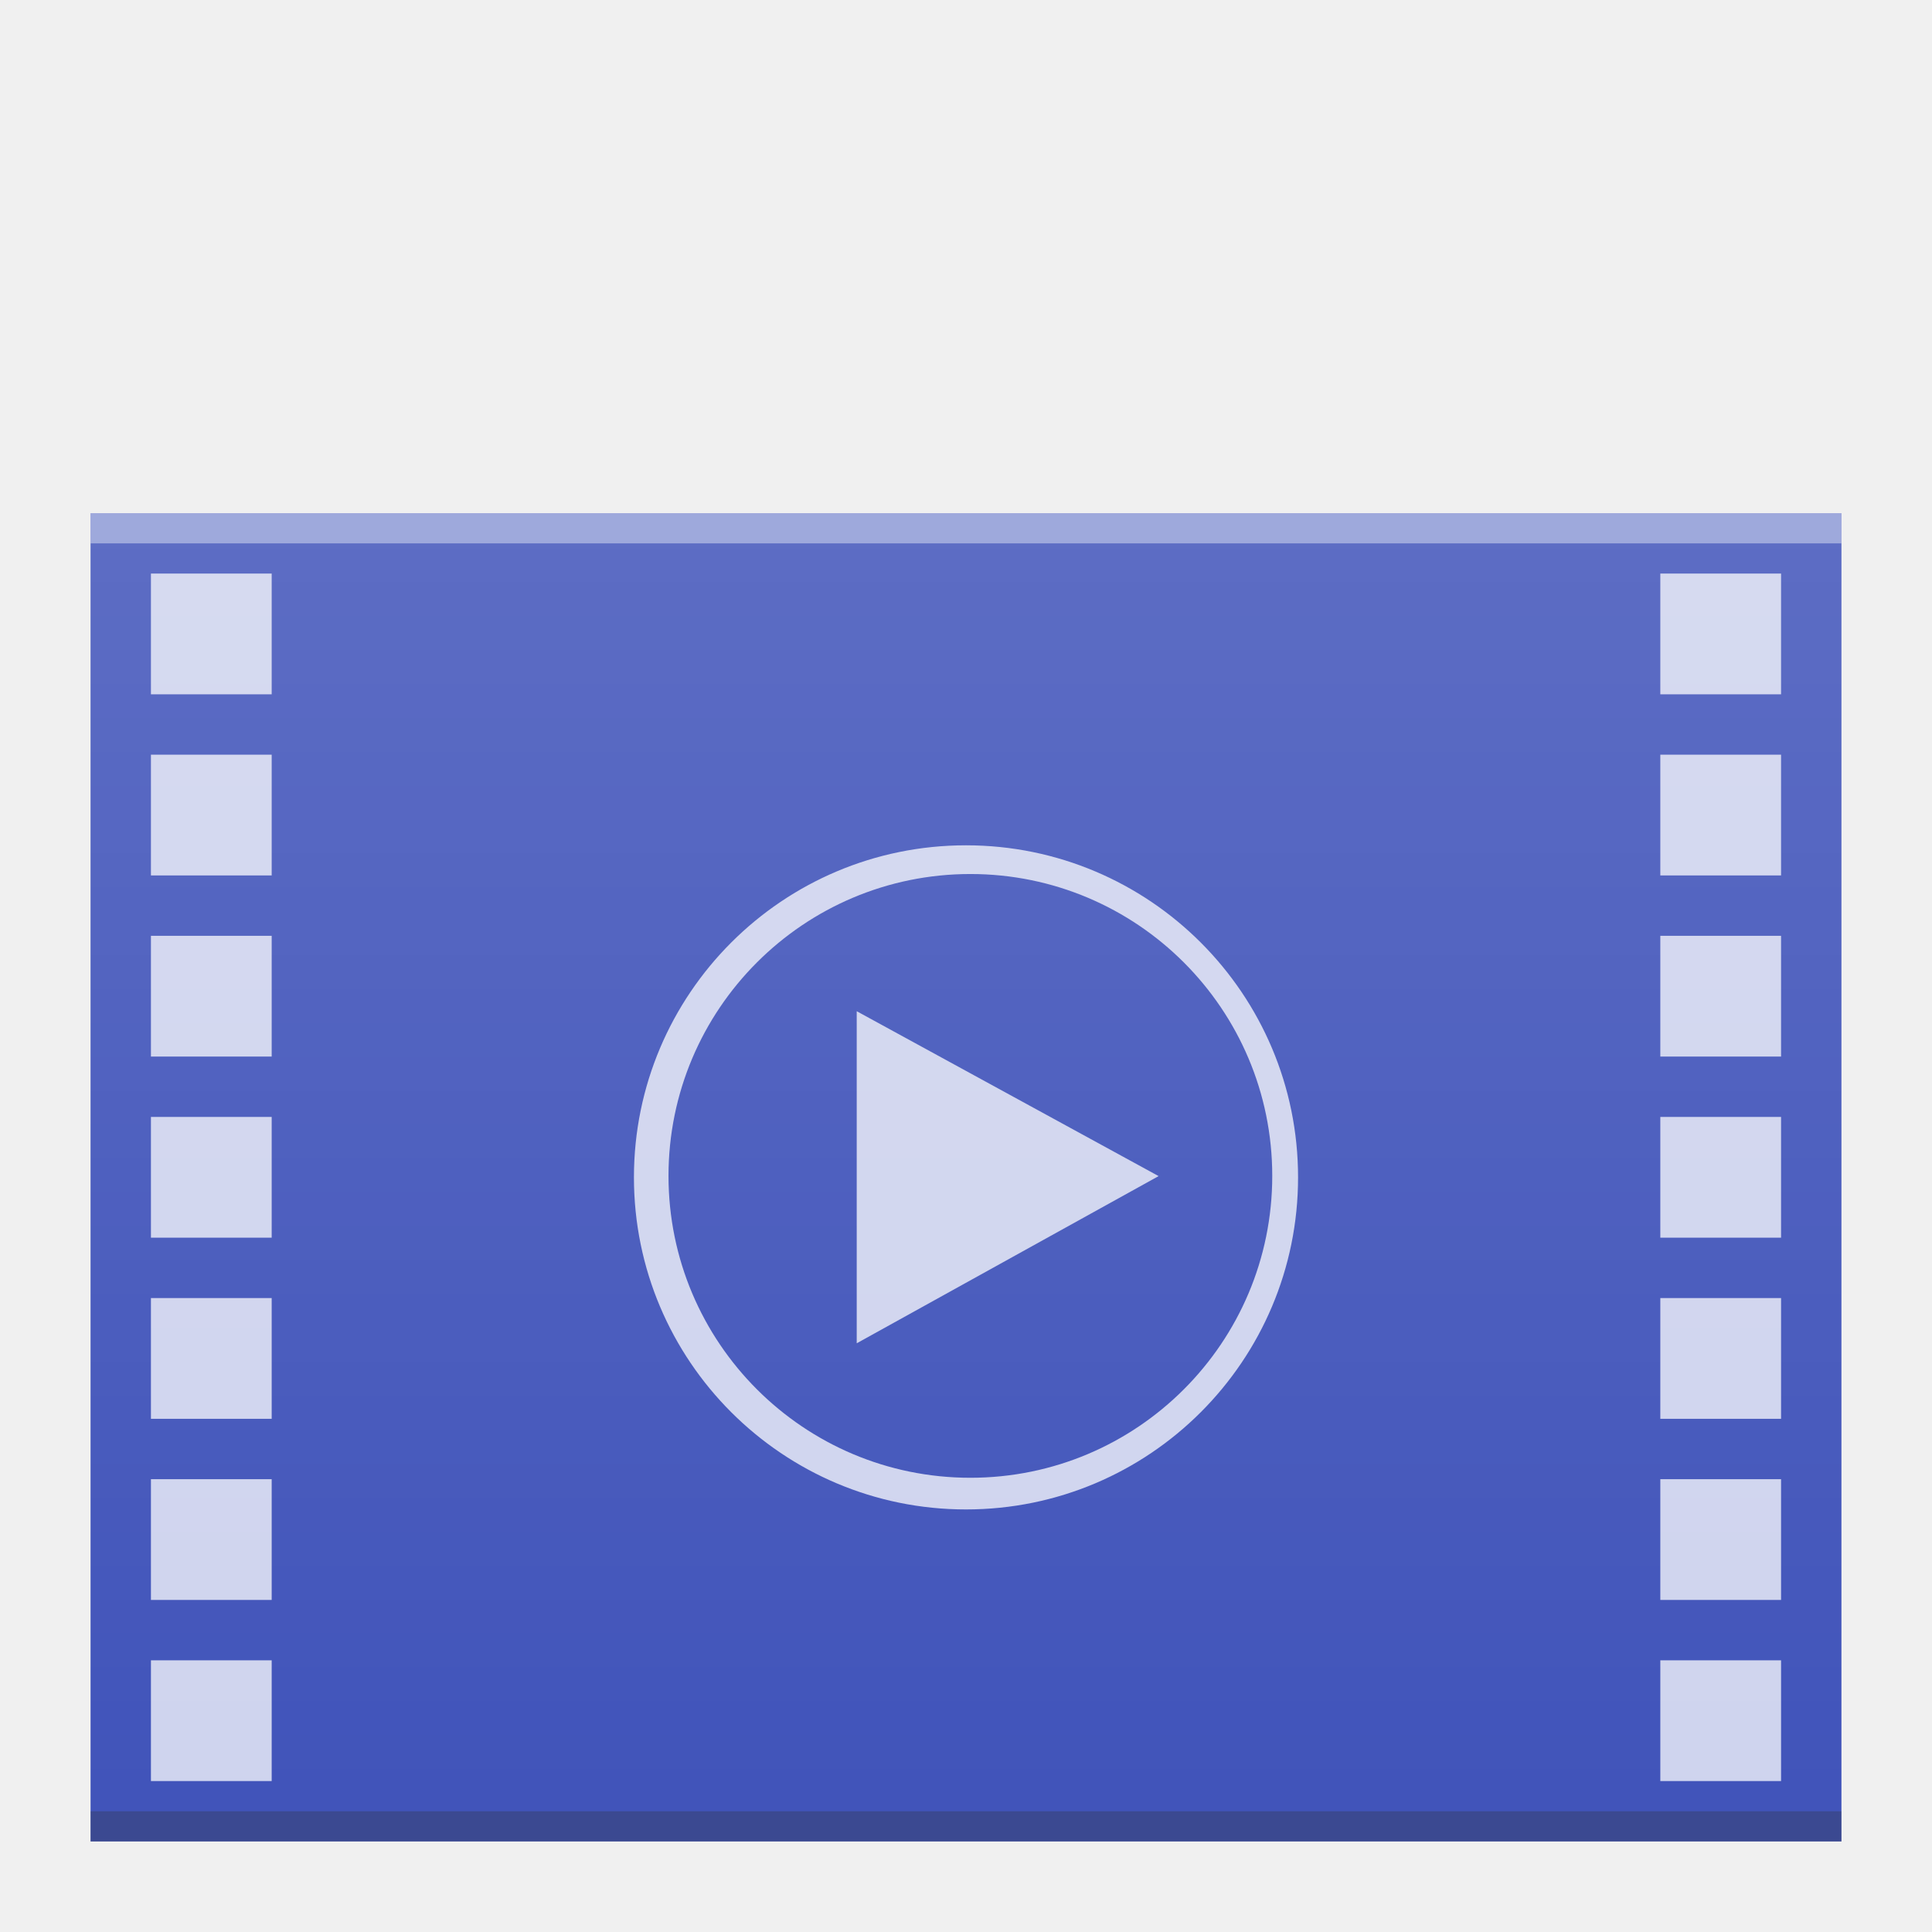
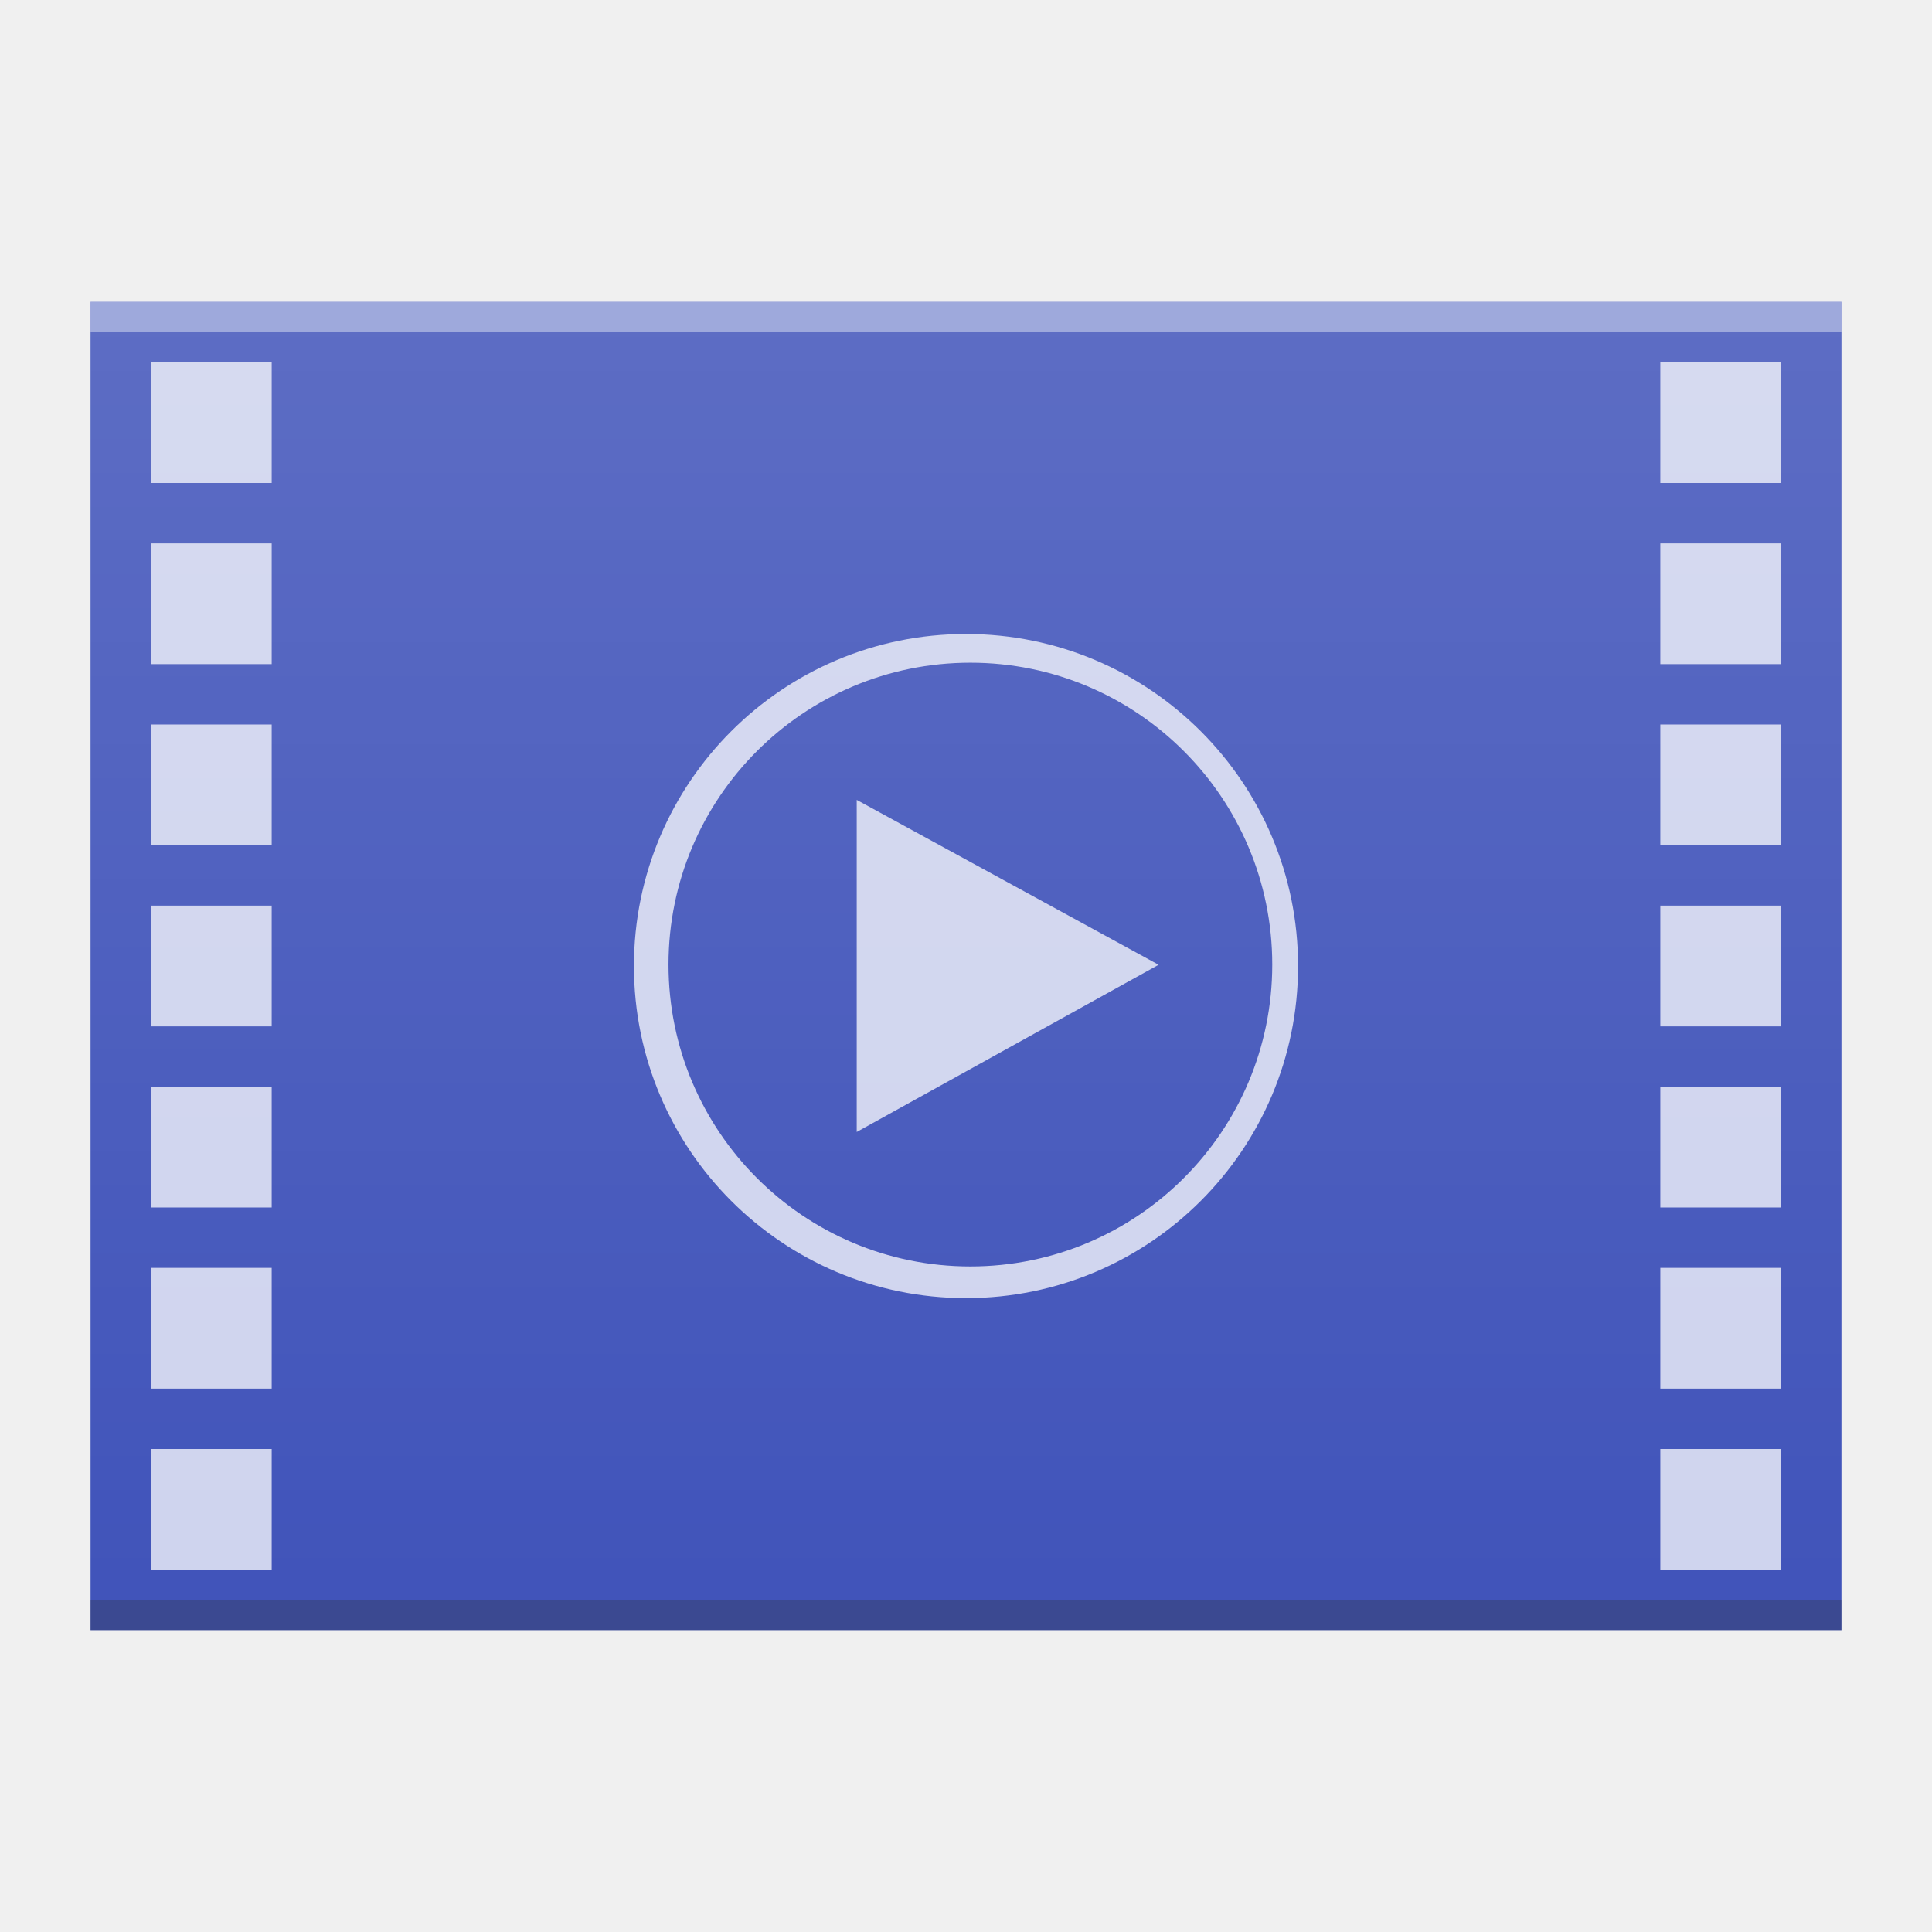
<svg xmlns="http://www.w3.org/2000/svg" xmlns:xlink="http://www.w3.org/1999/xlink" width="64" viewBox="0 0 64 64" height="64">
  <defs>
    <linearGradient id="a" y1="392.36" y2="324.66" gradientUnits="userSpaceOnUse" x2="0" gradientTransform="matrix(1 0 0 .84587 365 22.628)">
      <stop stop-color="#ffffff" stop-opacity="0" />
      <stop offset="1" stop-color="#ffffff" stop-opacity=".2" />
    </linearGradient>
    <path id="b" d="m369 312.36v44h58v-44h-18.455z" />
  </defs>
-   <g transform="translate(-366-295.36)">
+   <g transform="translate(-366 -302.36)">
    <use fill="#4154ba" xlink:href="#b" />
    <rect width="58" x="369" y="355.36" fill="#2e3132" height="1" fill-opacity=".294" />
    <g fill="#ffffff">
      <rect width="58" x="369" y="312.36" height="1" fill-opacity=".41" />
      <path opacity=".75" d="m398 323.362a11 11 0 0 0 -11 11 11 11 0 0 0 11 11 11 11 0 0 0 11 -11 11 11 0 0 0 -11 -11m.145.951a10 10 0 0 1 10 10 10 10 0 0 1 -10 10 10 10 0 0 1 -10 -10 10 10 0 0 1 10 -10" />
      <g color-rendering="auto" color-interpolation-filters="linearRGB" shape-rendering="auto" image-rendering="auto" text-rendering="auto" color-interpolation="sRGB" color="#000000">
        <path opacity=".75" d="m404.38 334.32l-10 5.538v-11z" />
        <path opacity=".75" d="m421 314.36v4h4v-4zm0 6v4h4v-4zm0 6v4h4v-4zm0 6v4h4v-4zm0 6v4h4v-4zm0 6v4h4v-4zm0 6v4h4v-4z" />
        <path opacity=".75" d="m371 314.36v4h4v-4zm0 6v4h4v-4zm0 6v4h4v-4zm0 6v4h4v-4zm0 6v4h4v-4zm0 6v4h4v-4zm0 6v4h4v-4z" />
      </g>
    </g>
    <use color-interpolation-filters="linearRGB" color="#000000" image-rendering="auto" color-rendering="auto" xlink:href="#b" color-interpolation="sRGB" text-rendering="auto" fill="url(#a)" shape-rendering="auto" />
  </g>
</svg>
